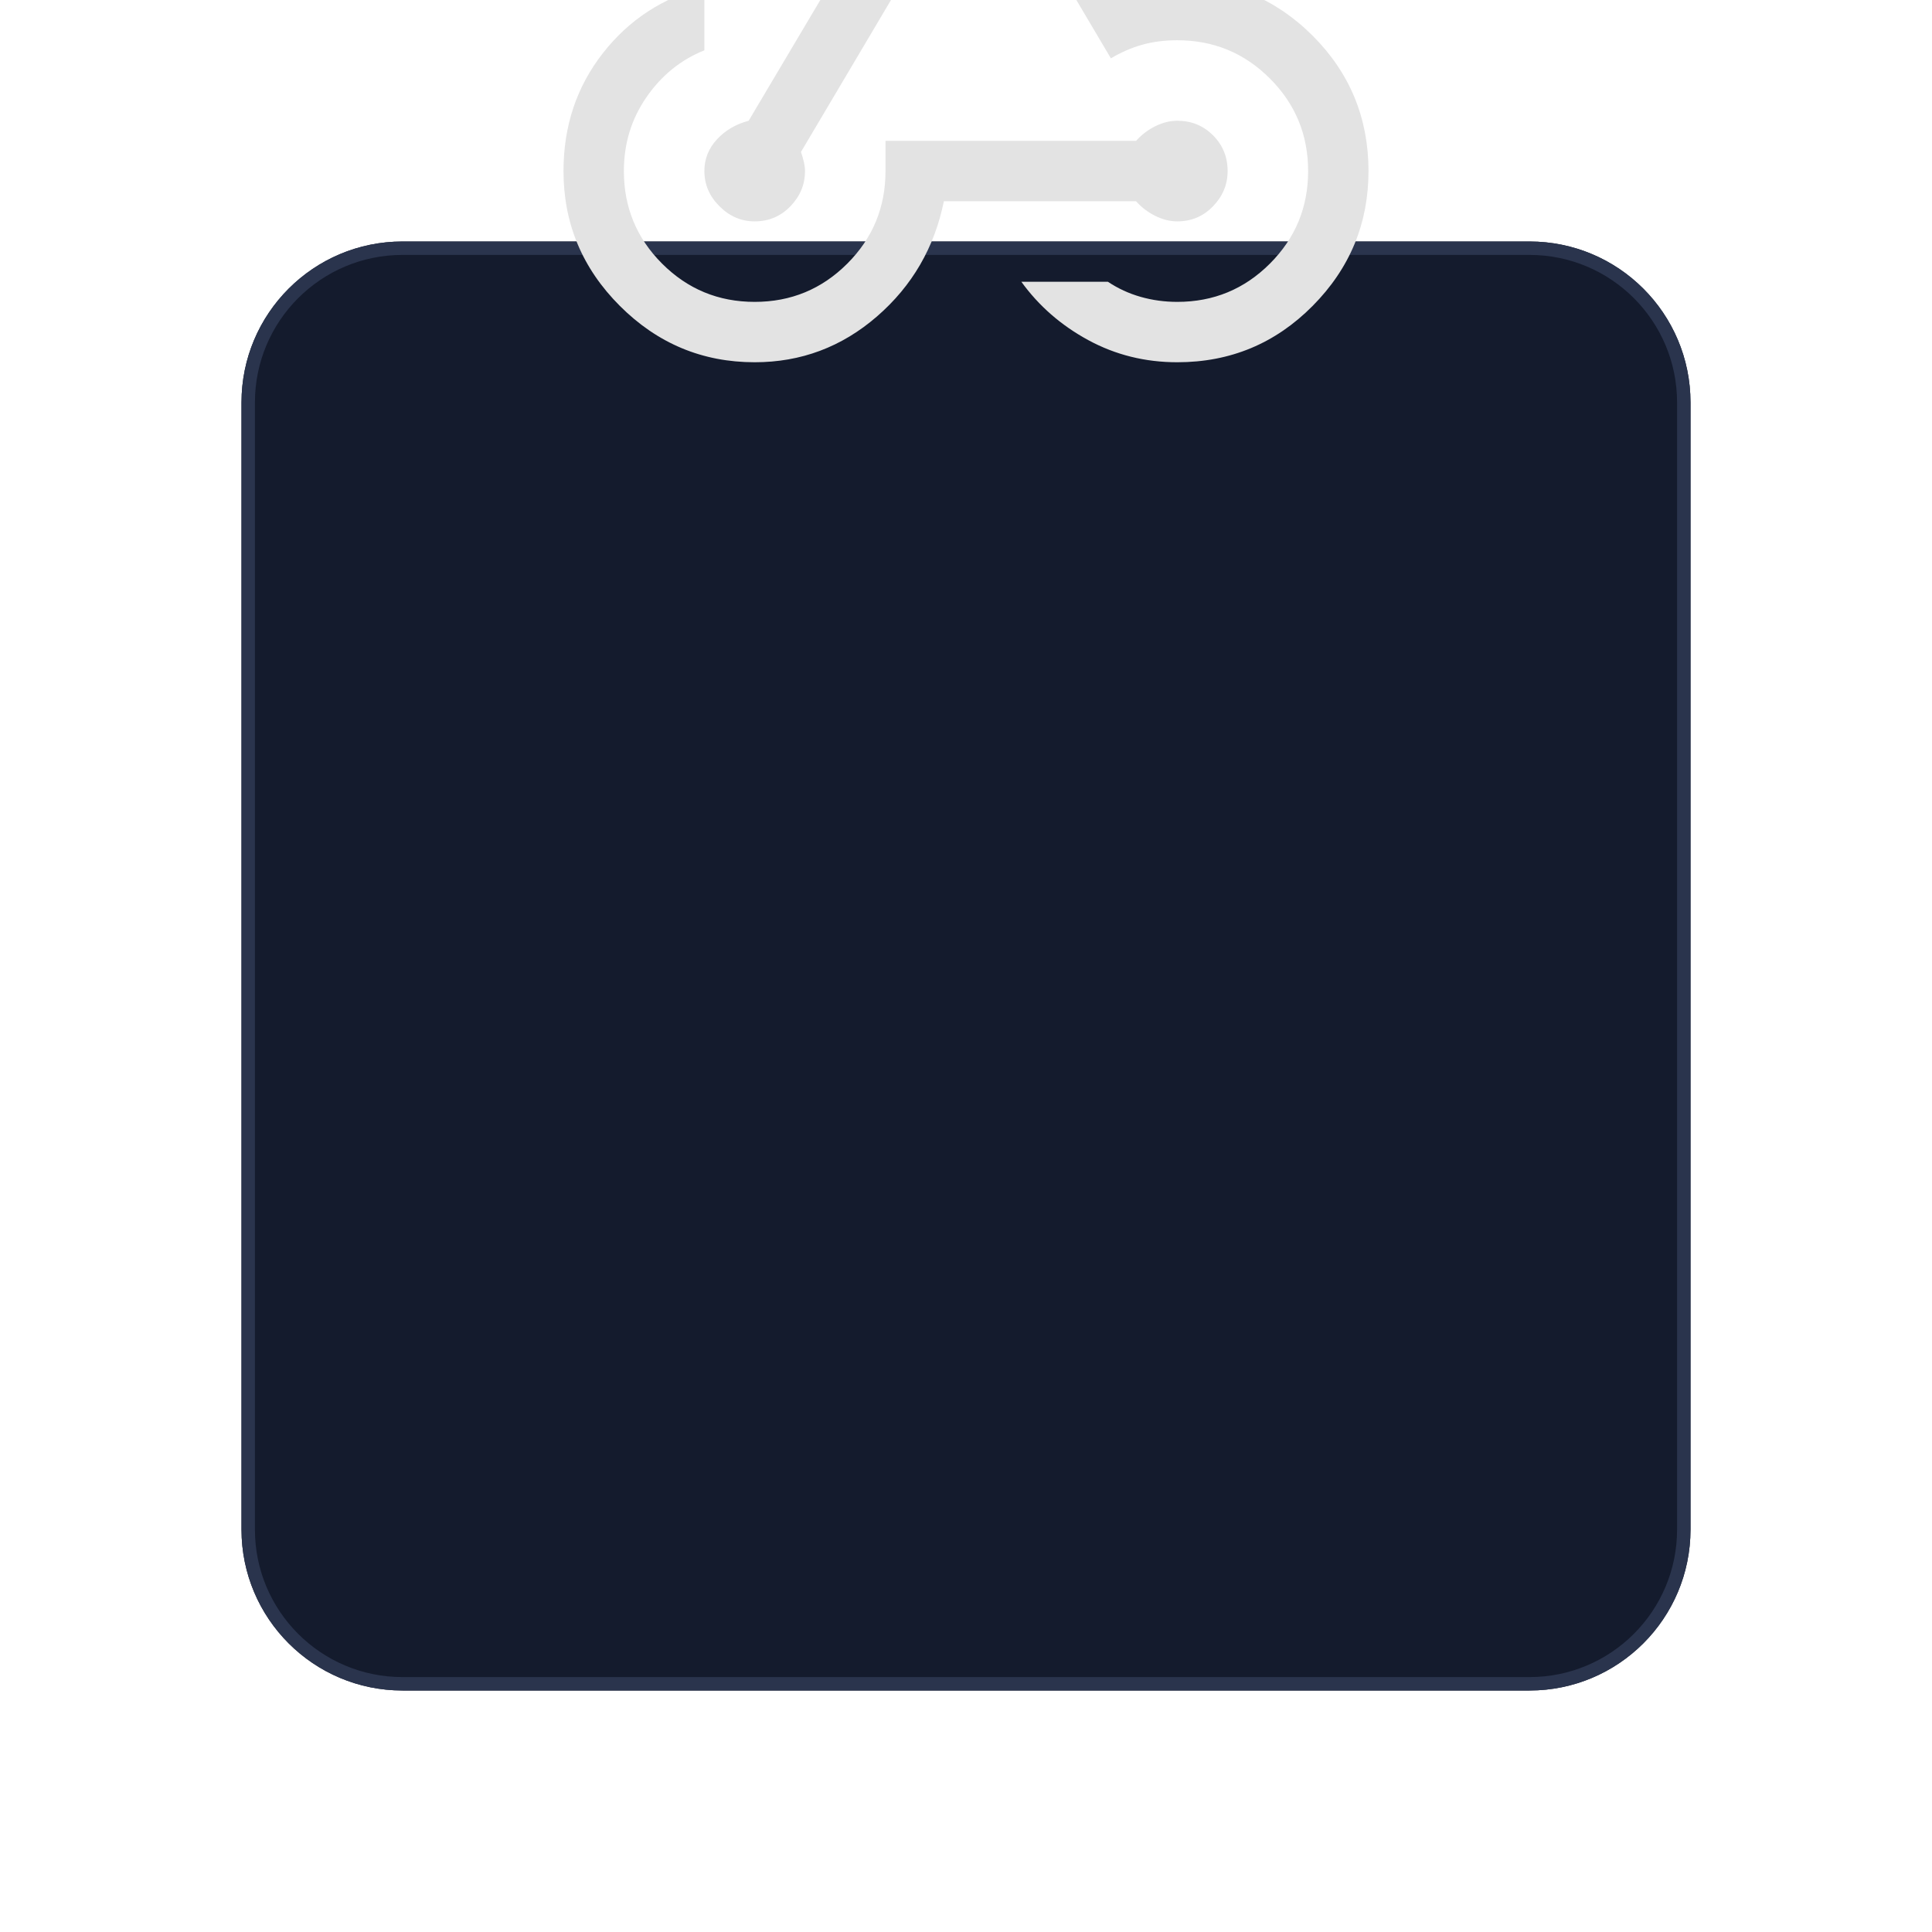
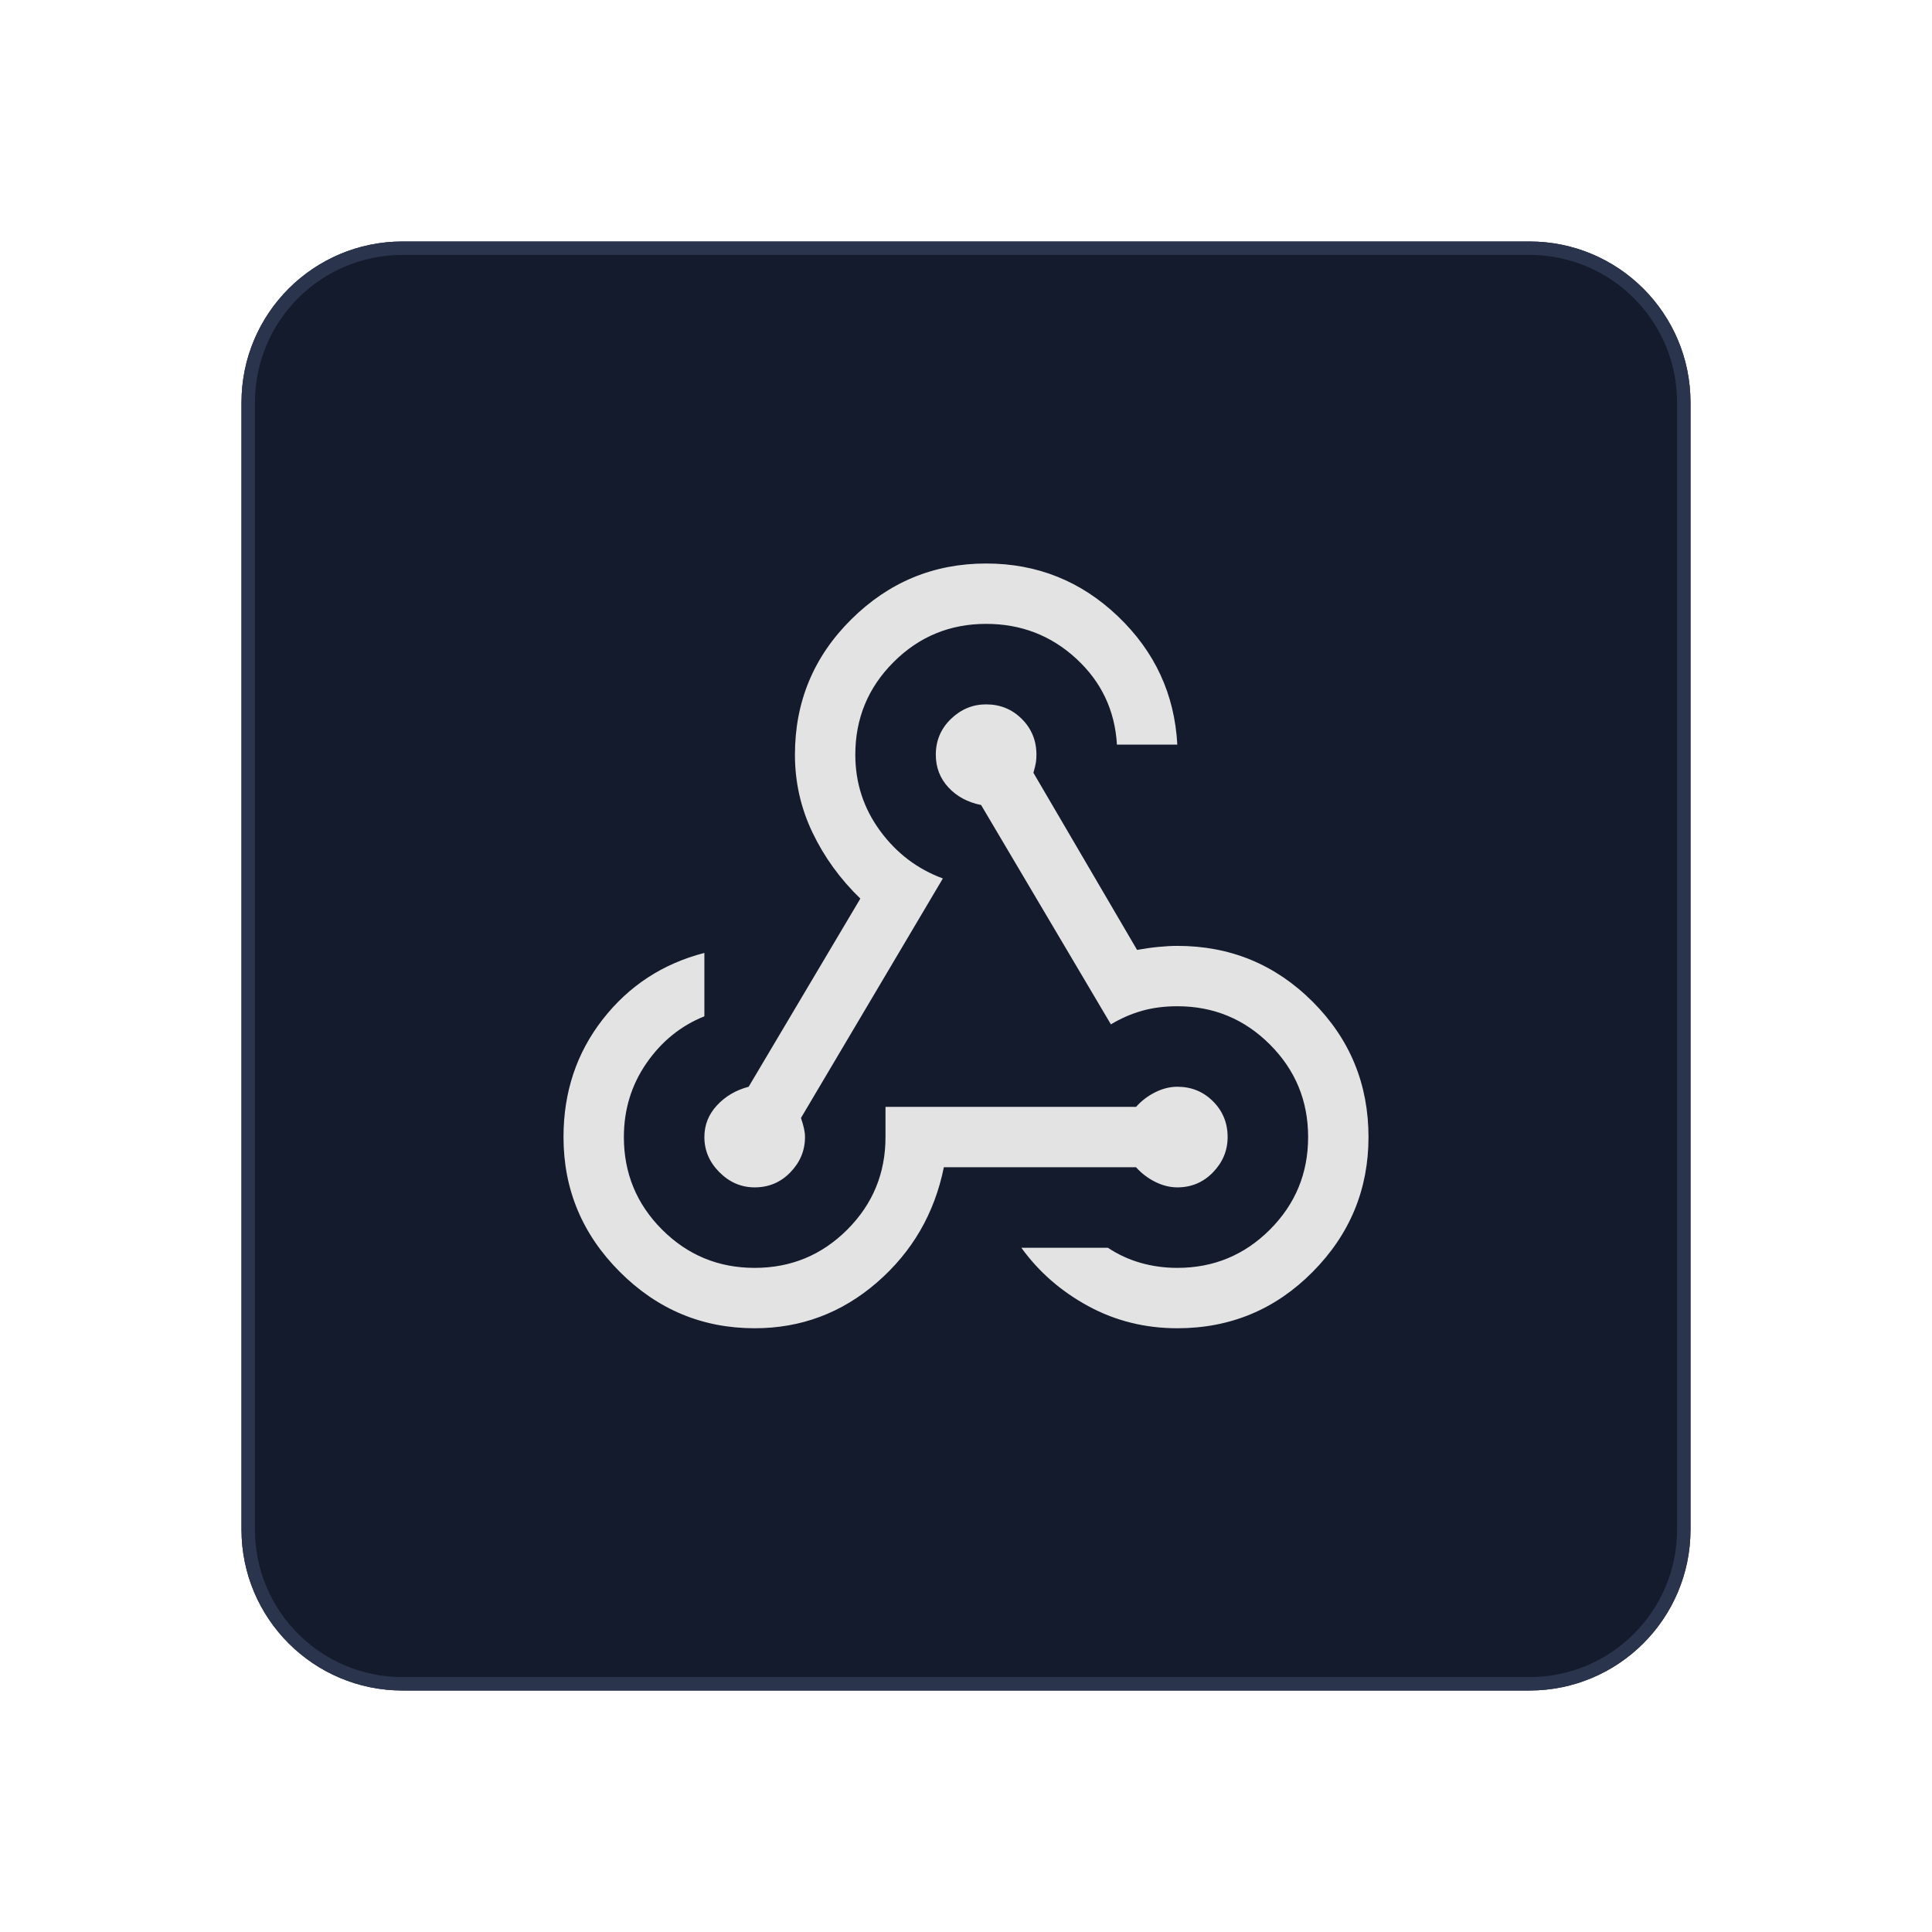
<svg xmlns="http://www.w3.org/2000/svg" width="144" height="144" viewBox="0 0 144 144" role="img" aria-label="HL7 Message Explorer webhook logo">
  <rect x="18" y="18" width="108" height="108" rx="12" fill="#141b2d" />
  <rect x="18.5" y="18.5" width="107" height="107" rx="11.5" fill="none" stroke="#2a344d" />
-   <g transform="translate(36 36) scale(0.075)" fill="#e3e3e3">
+   <svg x="36" y="36" width="72" height="72" viewBox="0 -960 960 960" fill="#e3e3e3">
    <path d="M270-120q-78 0-134-56T80-310q0-67 39-117t101-66v63q-35 14-57.5 46.5T140-310q0 54 38 92t92 38q54 0 92-38t38-92v-30h249q8-9 19-14.5t22-5.5q21 0 35.5 14.5T740-310q0 20-14.5 35T690-260q-11 0-22-5.5T649-280H458q-14 69-66.5 114.5T270-120Zm420 0q-48 0-88.5-22T535-200h86q15 10 32.5 15t36.5 5q54 0 92-38t38-92q0-54-38-92t-92-38q-19 0-35 4.5T624-422L495-640q-20-4-32.5-17.5T450-690q0-21 15-35.5t35-14.5q21 0 35.5 14.5T550-690q0 4-.5 7.5T547-672l103 176q11-2 21.5-3t18.5-1q79 0 134.5 55.5T880-310q0 78-55.5 134T690-120ZM270-260q-20 0-35-15t-15-35q0-18 12.5-31.5T264-360l111-187q-30-29-47.5-65.5T310-690q0-79 56-134.5T500-880q76 0 131 52.5T690-700h-60q-3-51-40.5-85.5T500-820q-54 0-92 38t-38 92q0 42 24.5 75.5T457-567L316-329q2 6 3 10.5t1 8.5q0 20-14.5 35T270-260Z" />
-   </g>
+   </svg>
</svg>
